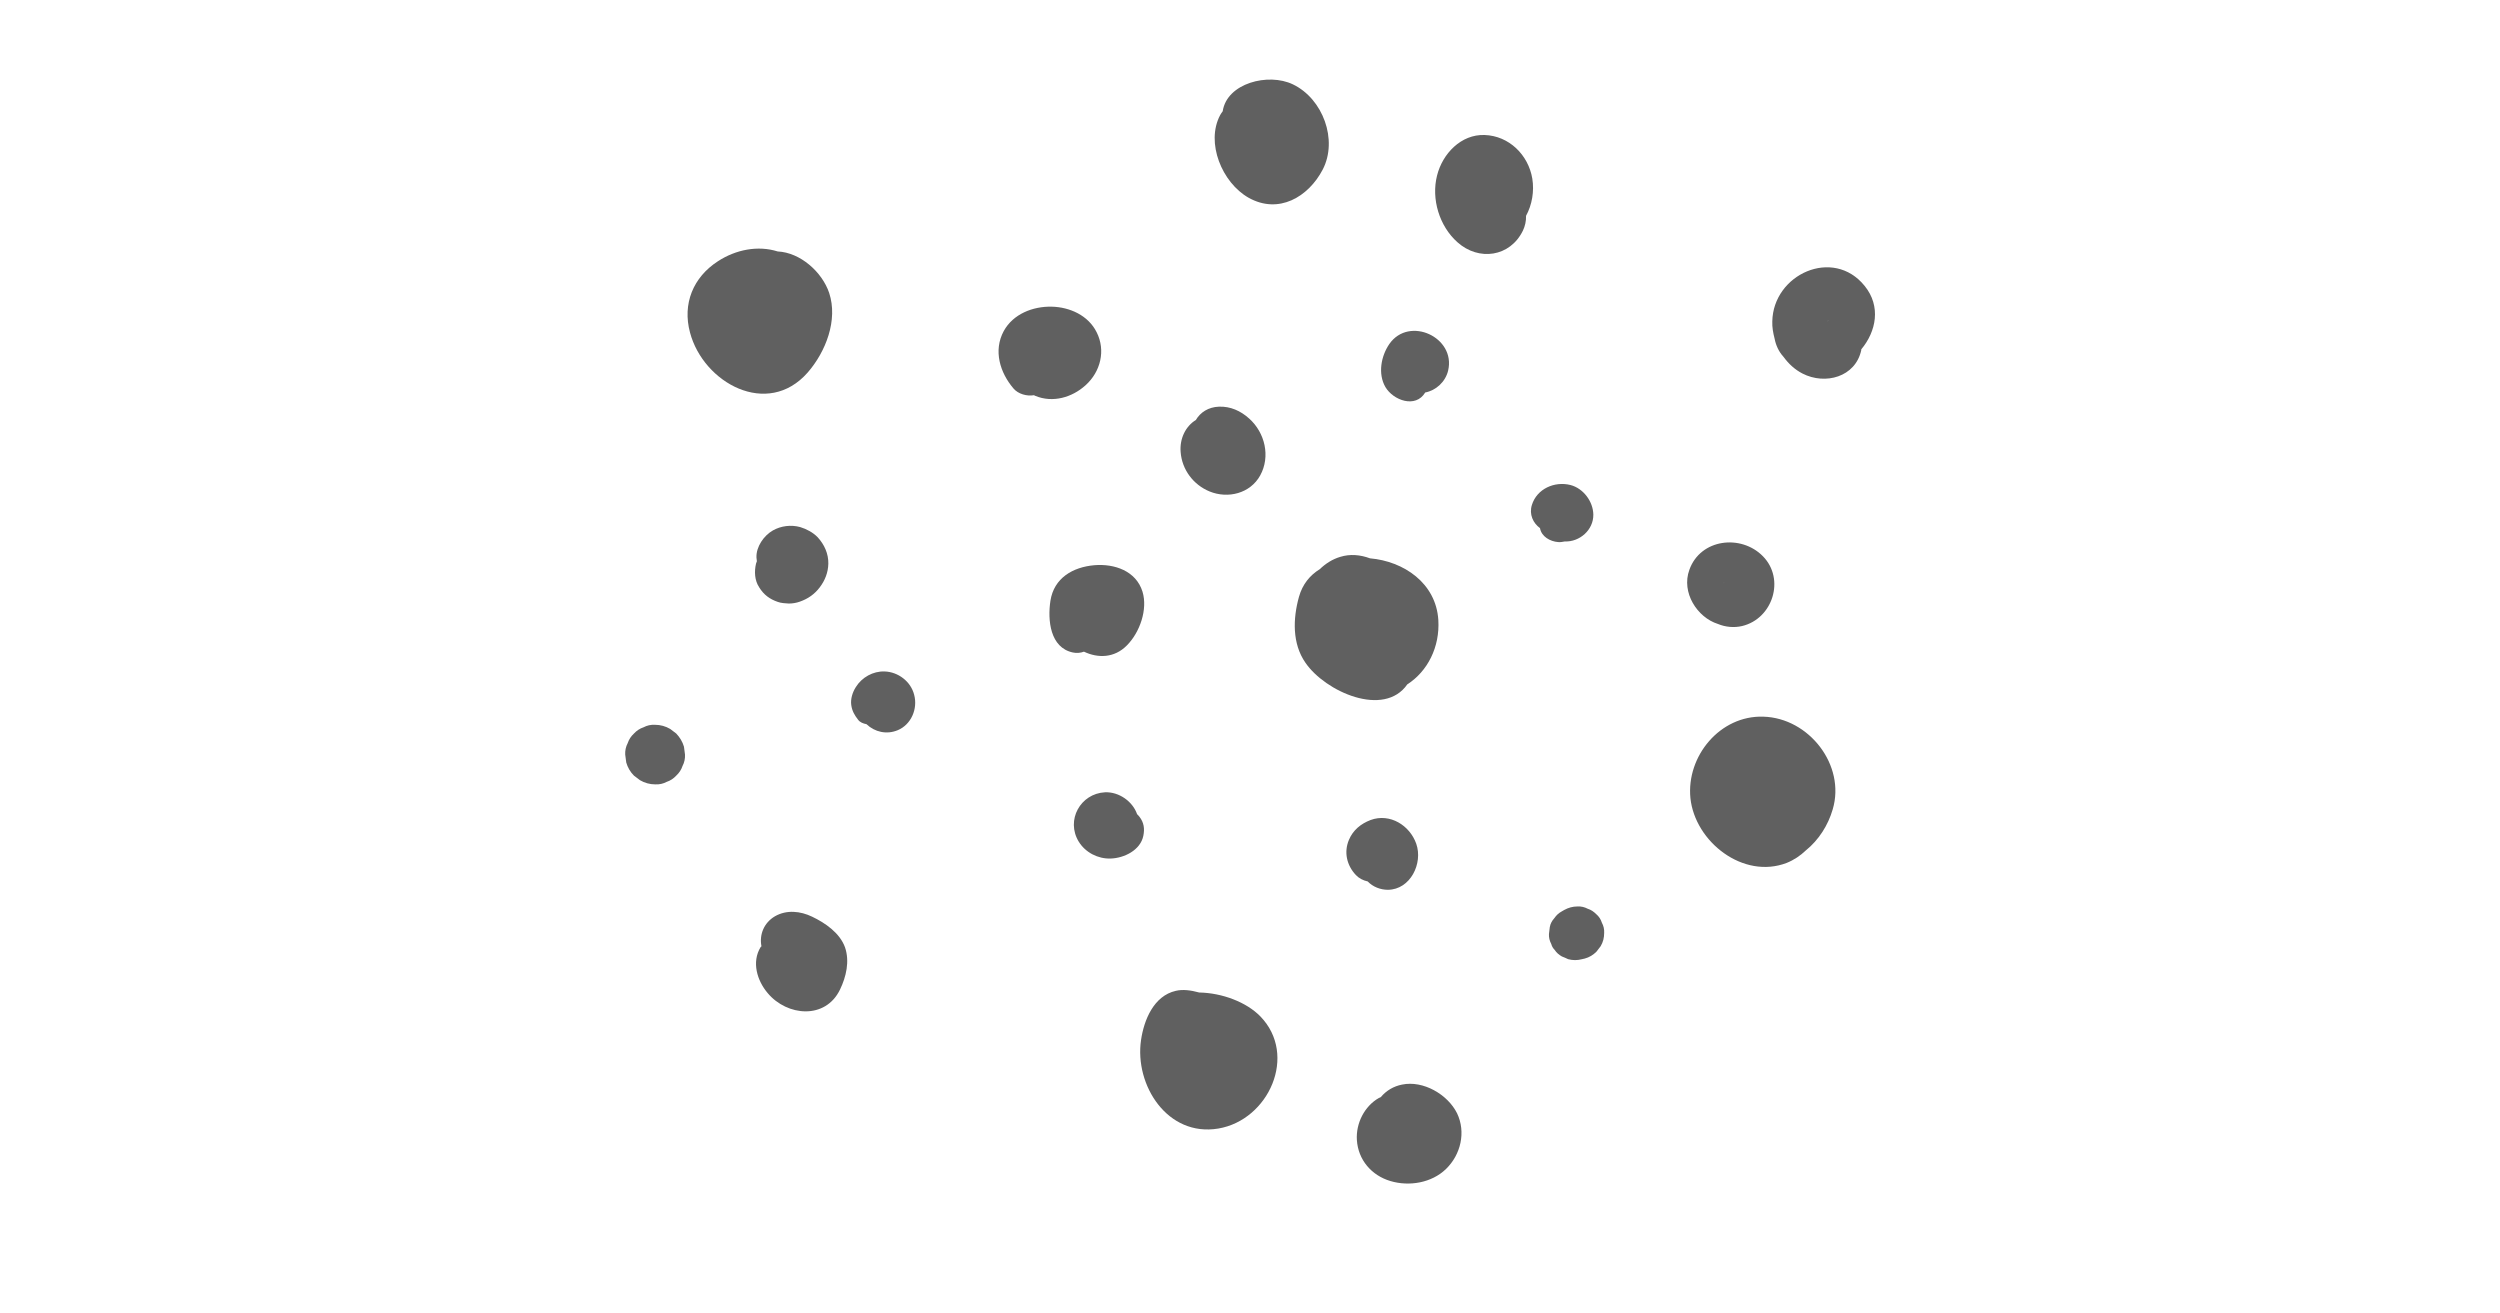
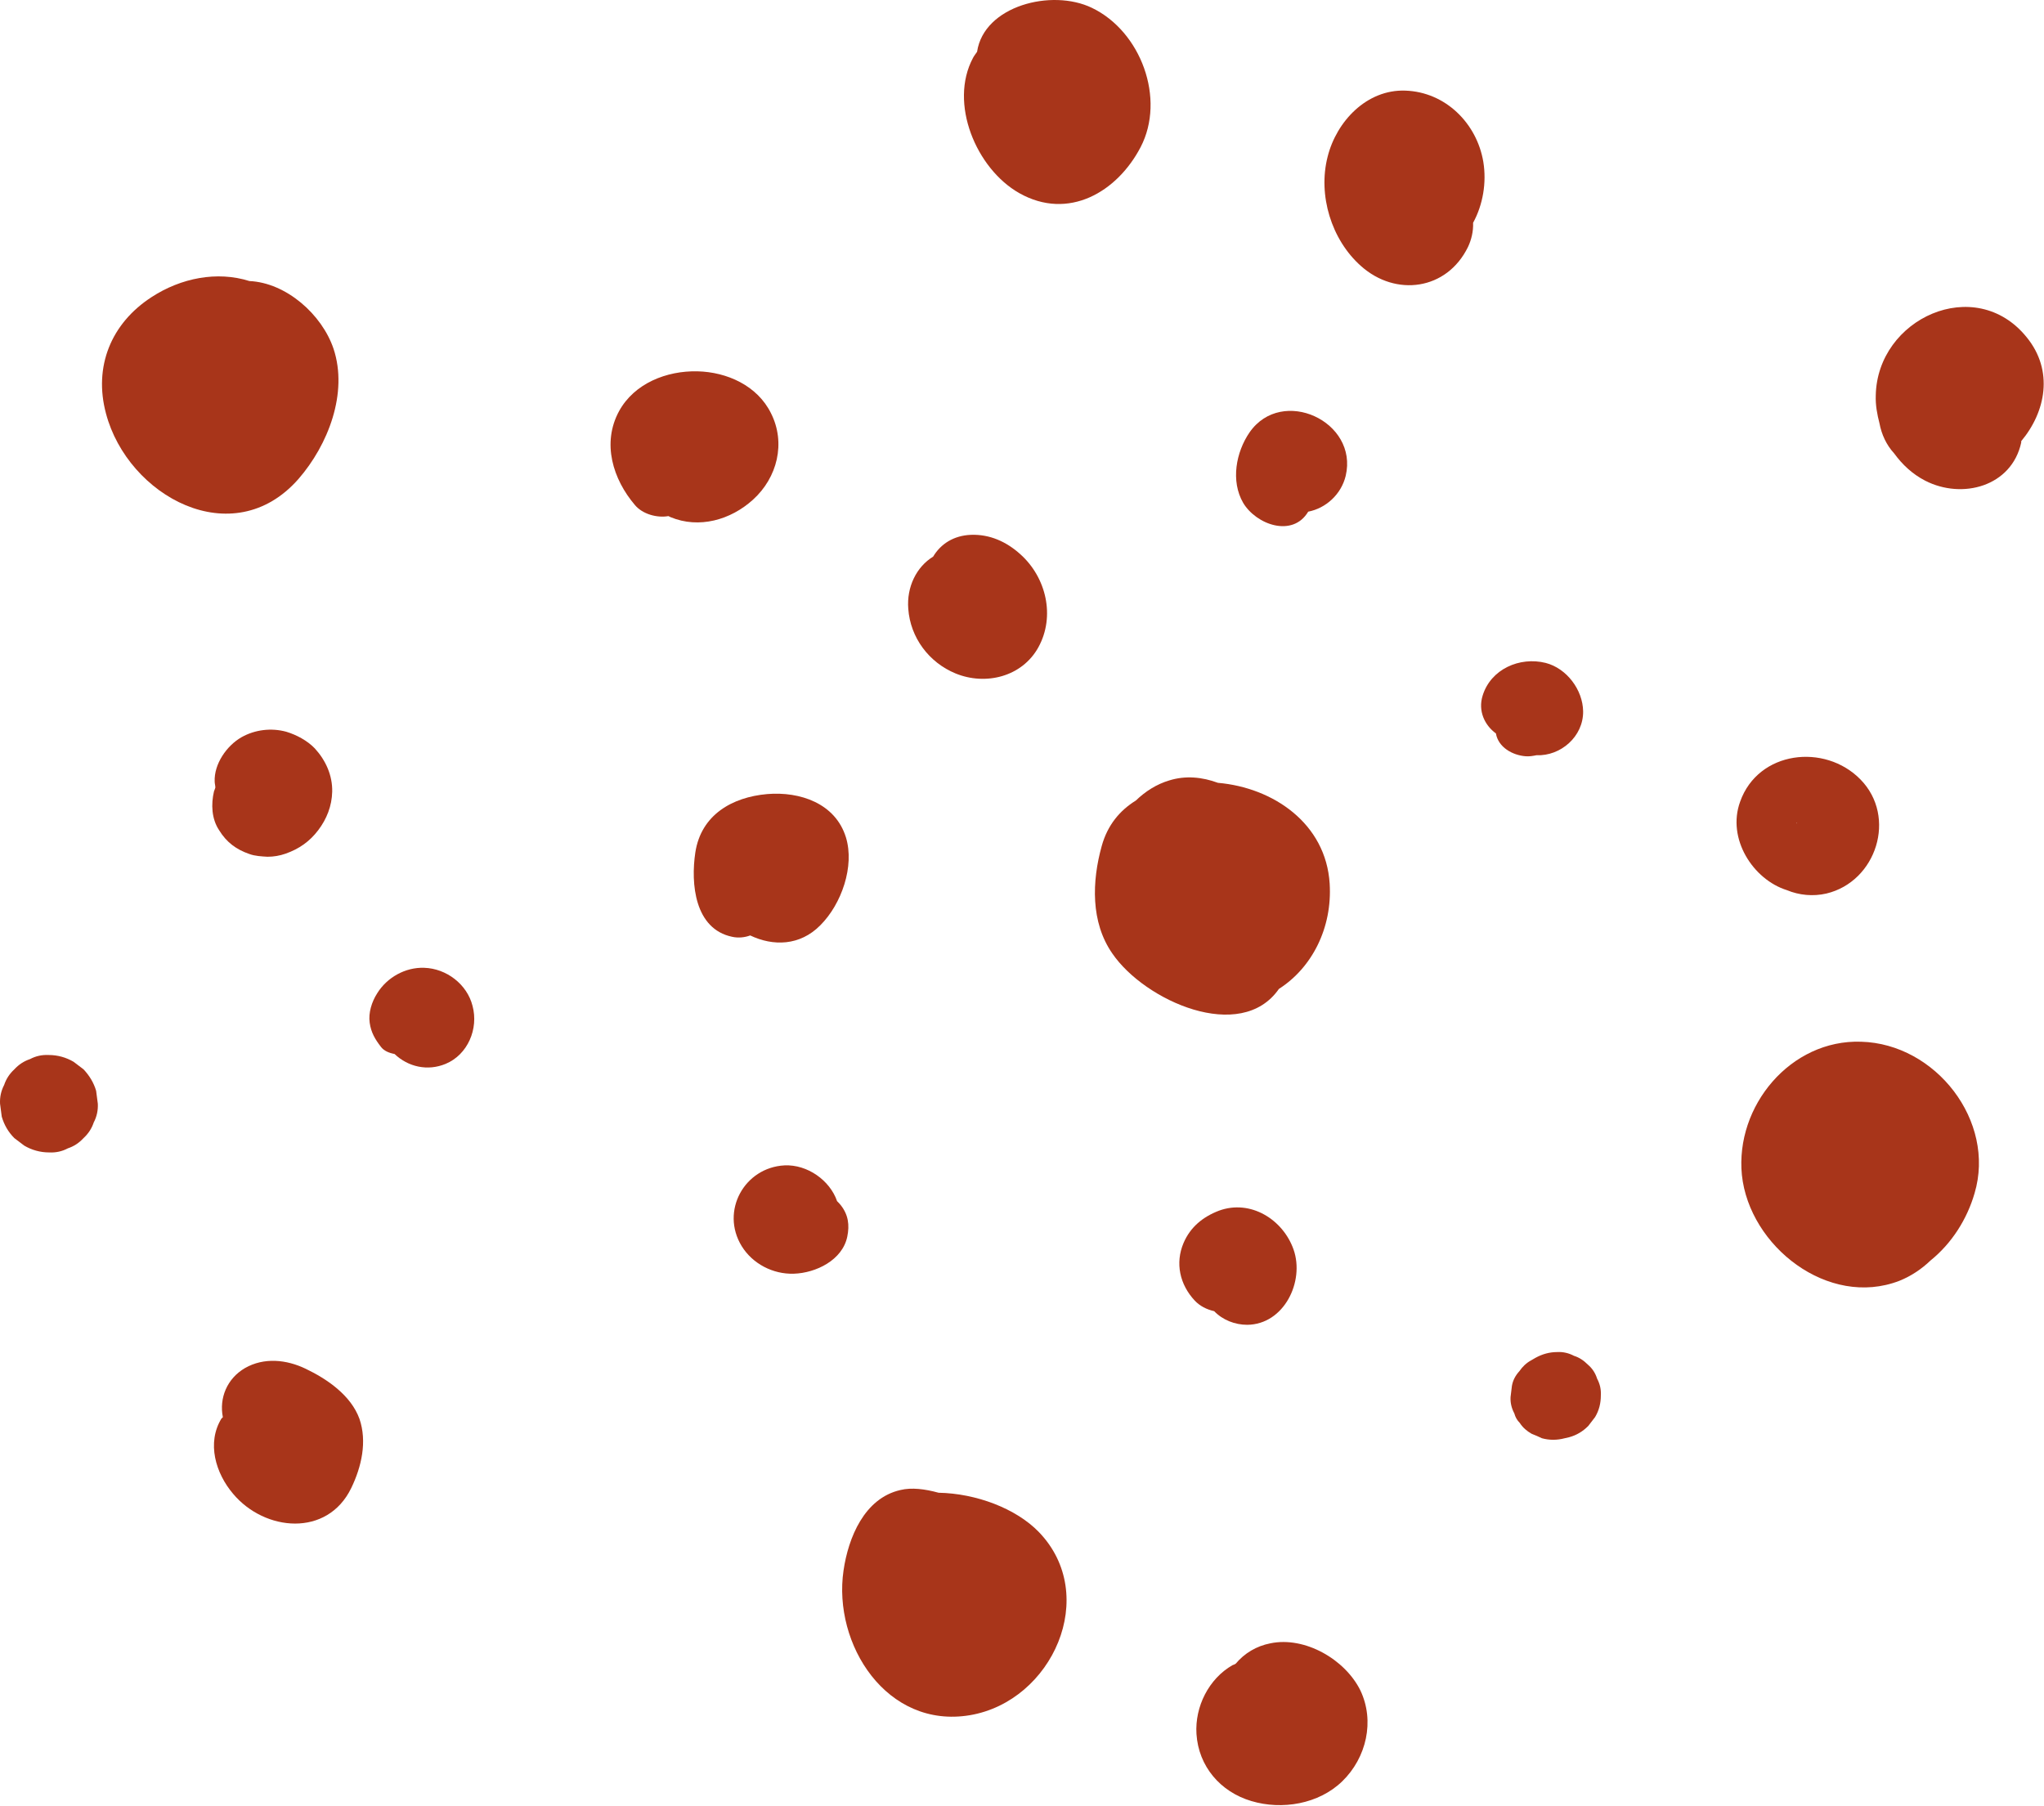
- <svg xmlns="http://www.w3.org/2000/svg" version="1.1" id="Layer_1" x="0px" y="0px" viewBox="0 0 1200 630" style="enable-background:new 0 0 1200 630;" xml:space="preserve">
-   <style type="text/css">
- 	.st0{fill:#606060;}
- </style>
-   <g>
-     <path class="st0" d="M387.7,178.8c8.7-10,14.6-25.2,10.3-38.2c-3.4-10.1-13.9-19.4-24.7-19.9c-9.5-3-20.1-0.9-28.7,4.7   c-11.9,7.7-17.1,20.4-13.4,34.2C337.6,183.8,368.4,200.8,387.7,178.8z" />
-     <path class="st0" d="M599.3,94.9c14.4,8.1,28.7-0.3,35.6-13.5c7.4-14.2,0.1-34-14.3-40.9c-11.8-5.7-31.7-0.6-33.7,12.9   c-0.4,0.6-0.9,1.2-1.2,1.8C578.6,68.5,586.6,87.7,599.3,94.9z" />
-     <path class="st0" d="M526.4,159.5c-4-8.1-12.9-12.1-21.6-12.3c-9-0.2-18.5,3.5-23,11.7c-5.1,9.4-1.8,20,4.7,27.6   c2.2,2.6,6.4,3.8,9.8,3.2c0.2,0.1,0.4,0.2,0.6,0.3c8.4,3.5,17.7,0.8,24.2-5.1C528.3,178.4,530.8,168.2,526.4,159.5z" />
-     <path class="st0" d="M735.5,85.7c-1.9-11.3-11.1-20.5-22.9-20.9c-11.3-0.4-20.2,9-22.8,19.4c-2.9,11.3,1.1,24.4,9.8,32.1   c10.2,9.1,25.2,7.1,31.4-5.6c1-2.1,1.6-4.6,1.5-7.1C735.4,98.3,736.5,91.8,735.5,85.7z" />
-     <path class="st0" d="M373.3,288.9c1.6,0.6,3.6,0.7,5.3,0.8c1.8,0,3.6-0.3,5.3-0.9c4-1.4,7.1-3.6,9.6-6.9c2.5-3.3,4-7.1,4.1-11.3   c0.1-4.8-1.9-9.2-5.1-12.7c-2.2-2.3-5.4-4-8.4-4.9c-4.4-1.2-9.2-0.6-13.1,1.6c-4.4,2.5-8.1,7.9-7.9,13c0,0.6,0.2,1.2,0.2,1.8   c-0.1,0.4-0.3,0.8-0.4,1.1c-0.9,3.8-0.7,8.1,1.5,11.4C366.6,285.5,369.5,287.6,373.3,288.9z M376.3,281.2c-0.1,0-0.1,0-0.2,0   c0,0-0.1,0-0.1,0C376.1,281.2,376.2,281.2,376.3,281.2z" />
-     <path class="st0" d="M324.6,352.1c-1-0.7-1.9-1.5-2.9-2.2c-2.2-1.3-4.7-2-7.3-2c-2-0.1-3.8,0.3-5.5,1.2c-1.8,0.6-3.3,1.6-4.6,3   c-1.4,1.3-2.4,2.8-3,4.6c-0.9,1.7-1.3,3.6-1.2,5.5c0.2,1.3,0.3,2.5,0.5,3.8c0.7,2.4,1.9,4.5,3.7,6.3c1,0.7,1.9,1.5,2.9,2.2   c2.2,1.3,4.7,2,7.3,2c2,0.1,3.8-0.3,5.5-1.2c1.8-0.6,3.3-1.6,4.6-3c1.4-1.3,2.4-2.8,3-4.6c0.9-1.7,1.3-3.6,1.2-5.5   c-0.2-1.3-0.3-2.5-0.5-3.8C327.6,356,326.3,353.9,324.6,352.1z" />
-     <path class="st0" d="M424.6,322.3c-5.5-0.2-10.9,2.8-13.8,7.5c-1.6,2.5-2.6,5.7-2.2,8.6c0.4,2.9,1.6,4.9,3.3,7.1   c0.9,1.2,2.4,1.8,4,2.1c4,3.8,9.7,5.1,15,2.9c6.5-2.7,9.7-10.3,7.9-17C437.2,327.1,431.1,322.5,424.6,322.3z M420,339.5   C420,339.5,420,339.5,420,339.5C420,339.5,420,339.5,420,339.5C420,339.5,420,339.5,420,339.5z M426.2,342.6   C426.2,342.6,426.2,342.6,426.2,342.6C426.8,341.8,426.7,341.9,426.2,342.6z" />
-     <path class="st0" d="M520.3,312.8c6.7,3.2,14.6,3.1,20.6-3c6.2-6.2,10.1-17.3,7.5-25.8c-3.1-10-13.5-13.5-23.1-12.7   c-10.3,0.9-19.4,6.1-21.1,17.1c-1.4,9.2-0.2,22.5,10.8,24.8C516.8,313.6,518.7,313.4,520.3,312.8z" />
-     <path class="st0" d="M580.6,235.9c8.8,3.6,19.5,1,24.3-7.7c5-9.1,2.3-20.5-5.3-27.3c-4.1-3.7-9-5.9-14.5-5.7   c-5.1,0.2-8.9,2.7-11.1,6.4c-4.9,3-7.8,8.9-7.3,15.3C567.3,225.4,572.8,232.7,580.6,235.9z" />
-     <path class="st0" d="M684.1,188.4c5.2-1,9.7-5.1,11-10.5c3.8-16-18.7-26.4-28.2-12.8c-4,5.8-5.6,14.3-1.9,20.7   C668.8,192.2,679.5,196.1,684.1,188.4z M682.3,175.8C682.3,175.8,682.3,175.8,682.3,175.8C682.2,175.6,682.2,175.6,682.3,175.8z" />
-     <path class="st0" d="M675.5,328.5c9.7-6.2,15.7-17.9,14.9-30.9c-1.1-17.7-16.6-28.2-32.8-29.6c-4.6-1.7-9.5-2.2-14.3-0.7   c-3.7,1.1-7,3.2-9.8,5.9c-4.7,2.9-8.3,7.2-10,13.3c-2.9,10.4-3.3,22.4,3.1,31.6C636.1,332,664.3,344.6,675.5,328.5z" />
-     <path class="st0" d="M747.9,260.2c1.1,0.1,2.2-0.1,3.2-0.3c7.1,0.3,13.8-5.5,13.7-12.9c-0.1-6.3-4.8-12.6-11-14.2   c-7.6-1.9-16.1,1.8-18.5,9.6c-1.4,4.5,0.6,8.7,3.9,11.1C739.9,257.6,744.1,259.9,747.9,260.2z" />
-     <path class="st0" d="M666.2,427.1c10.8-0.1,16.9-12.7,13.6-22.1c-3.1-8.8-12.6-14.8-21.9-11.4c-4.7,1.8-8.4,4.8-10.4,9.5   c-2.5,5.9-1.1,12.2,3.3,16.9c1.5,1.6,3.5,2.6,5.7,3.1C659,425.7,662.6,427.1,666.2,427.1z" />
-     <path class="st0" d="M766.2,438.8c-1.2-1.2-2.5-2.1-4.1-2.6c-1.5-0.8-3.2-1.2-4.9-1.1c-2.3,0-4.4,0.6-6.4,1.7   c-0.4,0.2-0.8,0.5-1.2,0.7c-1.5,0.8-2.6,1.9-3.5,3.2c-1.1,1.2-1.9,2.6-2.2,4.3c-0.1,1.1-0.3,2.2-0.4,3.3c-0.1,1.7,0.3,3.3,1.1,4.8   c0.3,1.1,0.8,2,1.6,2.8c0.9,1.4,2.1,2.4,3.5,3.2c1,0.4,2,0.8,3,1.3c2.2,0.6,4.4,0.6,6.7,0c0.4-0.1,0.9-0.2,1.3-0.3   c2.2-0.6,4-1.7,5.6-3.3c0.7-0.9,1.3-1.7,2-2.6c1.2-2,1.7-4.1,1.7-6.4c0.1-1.8-0.3-3.4-1.1-4.9C768.4,441.3,767.5,439.9,766.2,438.8   z" />
-     <path class="st0" d="M575.6,476.4c-4-1.1-7.9-1.6-11.2-0.8c-10.6,2.4-15.3,14-16.7,23.6c-3.2,21.7,12.7,46.6,37.1,42.5   c24.2-4.1,38.2-35.2,20.2-53.8C598.3,481,586.6,476.6,575.6,476.4z" />
-     <path class="st0" d="M389.8,440c-5.6-2.7-12.2-3.4-17.8-0.2c-5.3,3.1-7.6,8.8-6.5,14.4c-0.1,0.2-0.3,0.3-0.4,0.4   c-4.4,7.2-1.7,16.1,3.4,22.1c9.3,11.1,27.7,12.8,34.7-1.7c3-6.2,4.7-13.6,2.4-20.3C403.1,447.8,396.1,443,389.8,440z" />
-     <path class="st0" d="M546.9,392c-0.3-0.4-0.7-0.8-1.1-1.2c-2.1-6.1-8.7-10.8-15.4-10.5c-11.8,0.6-18.9,13.4-12.6,23.7   c3.2,5.2,9.2,8.3,15.3,8.1c6.5-0.2,14.3-4,15.7-10.9C549.5,397.8,549.1,394.8,546.9,392z" />
-     <path class="st0" d="M824.6,299.5c3.6,1.5,7.7,1.9,11.6,1c14.7-3.5,20.8-22.5,10-33.5c-10.5-10.7-30-8.4-35.3,6.5   C806.9,284.4,814.7,296.4,824.6,299.5z M830.4,279.2c0,0.2,0.1,0.4,0.1,0.5C830.5,279.6,830.4,279.4,830.4,279.2   C830.4,279.2,830.4,279.2,830.4,279.2z M827.6,279.6c-0.1,0.2-0.1,0.3-0.2,0.4c0,0,0,0,0,0c0-0.1,0.1-0.2,0.1-0.3   C827.5,279.7,827.5,279.7,827.6,279.6z M830.5,275.2c0.2,0,0.4,0,0.6,0c-0.7,0-1.4,0-2.2,0.1C829.8,275.3,830.3,275.2,830.5,275.2z   " />
-     <path class="st0" d="M895,137.2c-15.1-18.7-43.9-5.5-44.3,17.1c-0.1,2.8,0.4,5.5,1.1,8.2c0.6,3.2,2,6.3,4.3,8.8   c2.4,3.3,5.4,6.1,9.1,8c10.9,5.6,25.4,1.7,28.2-11.2c0-0.1,0-0.2,0-0.4C900.6,159.1,903,147,895,137.2z M877.2,154.2   C877.6,153.7,877.8,154,877.2,154.2L877.2,154.2z" />
-     <path class="st0" d="M846.4,344c-20.7-0.7-37,18.9-35,39.1c2.2,21,25.4,39.1,46.2,31.1c3.5-1.4,6.6-3.5,9.2-6   c6.2-5,10.7-12.1,12.9-19.7C886,367.3,868.3,344.6,846.4,344z" />
-     <path class="st0" d="M673,520.6c-4.1,0.8-7.6,2.9-10.2,6c-0.3,0.2-0.6,0.3-0.9,0.4c-7,4-11.1,12.2-10.6,20.2   c0.6,9.5,7,17,16.1,19.7c9,2.7,19.8,0.9,26.7-5.8c7.1-6.9,9.6-17.7,5.3-26.7C694.9,525.3,683.1,518.5,673,520.6z" />
-   </g>
+ <svg xmlns="http://www.w3.org/2000/svg" width="600" height="530" viewBox="0 0 600 530" fill="none">
+   <path d="M87.615 140.602C96.315 130.602 102.215 115.402 97.915 102.402C94.515 92.302 84.015 83.002 73.215 82.502C63.715 79.502 53.115 81.602 44.515 87.202C32.615 94.902 27.415 107.602 31.115 121.402C37.515 145.602 68.315 162.602 87.615 140.602Z" fill="#A8351A" />
+   <path d="M299.215 56.702C313.615 64.802 327.915 56.402 334.815 43.202C342.215 29.002 334.915 9.202 320.515 2.302C308.715 -3.398 288.815 1.702 286.815 15.202C286.415 15.802 285.915 16.402 285.615 17.002C278.515 30.302 286.515 49.502 299.215 56.702Z" fill="#A8351A" />
+   <path d="M226.315 121.302C222.315 113.202 213.415 109.202 204.715 109.002C195.715 108.802 186.215 112.502 181.715 120.702C176.615 130.102 179.915 140.702 186.415 148.302C188.615 150.902 192.815 152.102 196.215 151.502C196.415 151.602 196.615 151.702 196.815 151.802C205.215 155.302 214.515 152.602 221.015 146.702C228.215 140.202 230.715 130.002 226.315 121.302Z" fill="#A8351A" />
+   <path d="M435.415 47.502C433.515 36.202 424.315 27.002 412.515 26.602C401.215 26.202 392.315 35.602 389.715 46.002C386.815 57.302 390.815 70.402 399.515 78.102C409.715 87.202 424.715 85.202 430.915 72.502C431.915 70.402 432.515 67.902 432.415 65.402C435.315 60.102 436.415 53.602 435.415 47.502Z" fill="#A8351A" />
+   <path d="M73.215 250.702C74.815 251.302 76.815 251.402 78.515 251.502C80.315 251.502 82.115 251.202 83.815 250.602C87.815 249.202 90.915 247.002 93.415 243.702C95.915 240.402 97.415 236.602 97.515 232.402C97.615 227.602 95.615 223.202 92.415 219.702C90.215 217.402 87.015 215.702 84.015 214.802C79.615 213.602 74.815 214.202 70.915 216.402C66.515 218.902 62.815 224.302 63.015 229.402C63.015 230.002 63.215 230.602 63.215 231.202C63.115 231.602 62.915 232.002 62.815 232.302C61.915 236.102 62.115 240.402 64.315 243.702C66.515 247.302 69.415 249.402 73.215 250.702ZM76.215 243.002C76.115 243.002 76.115 243.002 76.015 243.002H75.915C76.015 243.002 76.115 243.002 76.215 243.002Z" fill="#A8351A" />
+   <path d="M24.515 313.902C23.515 313.202 22.615 312.402 21.615 311.702C19.415 310.402 16.915 309.702 14.315 309.702C12.315 309.602 10.515 310.002 8.815 310.902C7.015 311.502 5.515 312.502 4.215 313.902C2.815 315.202 1.815 316.702 1.215 318.502C0.315 320.202 -0.085 322.102 0.015 324.002C0.215 325.302 0.315 326.502 0.515 327.802C1.215 330.202 2.415 332.302 4.215 334.102C5.215 334.802 6.115 335.602 7.115 336.302C9.315 337.602 11.815 338.302 14.415 338.302C16.415 338.402 18.215 338.002 19.915 337.102C21.715 336.502 23.215 335.502 24.515 334.102C25.915 332.802 26.915 331.302 27.515 329.502C28.415 327.802 28.815 325.902 28.715 324.002C28.515 322.702 28.415 321.502 28.215 320.202C27.515 317.802 26.215 315.702 24.515 313.902Z" fill="#A8351A" />
+   <path d="M124.515 284.102C119.015 283.902 113.615 286.902 110.715 291.602C109.115 294.102 108.115 297.302 108.515 300.202C108.915 303.102 110.115 305.102 111.815 307.302C112.715 308.502 114.215 309.102 115.815 309.402C119.815 313.202 125.515 314.502 130.815 312.302C137.315 309.602 140.515 302.002 138.715 295.302C137.115 288.902 131.015 284.302 124.515 284.102ZM126.115 304.402C126.715 303.602 126.615 303.702 126.115 304.402Z" fill="#A8351A" />
+   <path d="M220.215 274.602C226.915 277.802 234.815 277.702 240.815 271.602C247.015 265.402 250.915 254.302 248.315 245.802C245.215 235.802 234.815 232.302 225.215 233.102C214.915 234.002 205.815 239.202 204.115 250.202C202.715 259.402 203.915 272.702 214.915 275.002C216.715 275.402 218.615 275.202 220.215 274.602Z" fill="#A8351A" />
+   <path d="M280.515 197.702C289.315 201.302 300.015 198.702 304.815 190.002C309.815 180.902 307.115 169.502 299.515 162.702C295.415 159.002 290.515 156.802 285.015 157.002C279.915 157.202 276.115 159.702 273.915 163.402C269.015 166.402 266.115 172.302 266.615 178.702C267.215 187.202 272.715 194.502 280.515 197.702Z" fill="#A8351A" />
+   <path d="M384.015 150.202C389.215 149.202 393.715 145.102 395.015 139.702C398.815 123.702 376.315 113.302 366.815 126.902C362.815 132.702 361.215 141.202 364.915 147.602C368.715 154.002 379.415 157.902 384.015 150.202ZM382.215 137.602C382.115 137.402 382.115 137.402 382.215 137.602Z" fill="#A8351A" />
+   <path d="M375.415 290.302C385.115 284.102 391.115 272.403 390.315 259.403C389.215 241.703 373.715 231.202 357.515 229.802C352.915 228.102 348.015 227.602 343.215 229.102C339.515 230.202 336.215 232.303 333.415 235.003C328.715 237.903 325.115 242.202 323.415 248.302C320.515 258.702 320.115 270.703 326.515 279.903C336.015 293.802 364.215 306.402 375.415 290.302Z" fill="#A8351A" />
+   <path d="M447.815 222.002C448.915 222.102 450.015 221.902 451.015 221.702C458.115 222.002 464.815 216.202 464.715 208.802C464.615 202.502 459.915 196.202 453.715 194.602C446.115 192.702 437.615 196.402 435.215 204.202C433.815 208.702 435.815 212.902 439.115 215.302C439.815 219.402 444.015 221.702 447.815 222.002Z" fill="#A8351A" />
+   <path d="M366.115 388.902C376.915 388.802 383.015 376.202 379.715 366.802C376.615 358.002 367.115 352.002 357.815 355.402C353.115 357.202 349.415 360.202 347.415 364.902C344.915 370.802 346.315 377.102 350.715 381.802C352.215 383.402 354.215 384.402 356.415 384.902C358.915 387.502 362.515 388.902 366.115 388.902Z" fill="#A8351A" />
+   <path d="M466.116 400.603C464.916 399.403 463.615 398.503 462.015 398.003C460.515 397.203 458.816 396.803 457.116 396.903C454.816 396.903 452.715 397.503 450.715 398.603C450.315 398.803 449.915 399.103 449.515 399.303C448.015 400.103 446.915 401.203 446.015 402.503C444.915 403.703 444.116 405.103 443.816 406.803C443.716 407.903 443.515 409.003 443.415 410.103C443.315 411.803 443.715 413.403 444.515 414.903C444.815 416.003 445.316 416.903 446.116 417.703C447.016 419.103 448.216 420.103 449.616 420.903C450.616 421.303 451.616 421.703 452.616 422.203C454.816 422.803 457.016 422.803 459.316 422.203C459.716 422.103 460.216 422.003 460.616 421.903C462.816 421.303 464.615 420.203 466.215 418.603C466.915 417.703 467.515 416.903 468.215 416.003C469.415 414.003 469.915 411.903 469.915 409.603C470.015 407.803 469.616 406.203 468.816 404.703C468.316 403.103 467.416 401.703 466.116 400.603Z" fill="#A8351A" />
+   <path d="M275.515 438.202C271.515 437.102 267.615 436.602 264.315 437.402C253.715 439.802 249.015 451.402 247.615 461.002C244.415 482.702 260.315 507.602 284.715 503.502C308.915 499.402 322.915 468.302 304.915 449.702C298.215 442.802 286.515 438.402 275.515 438.202Z" fill="#A8351A" />
+   <path d="M89.715 401.802C84.115 399.102 77.515 398.402 71.915 401.602C66.615 404.702 64.315 410.402 65.415 416.002C65.315 416.202 65.115 416.302 65.015 416.402C60.615 423.602 63.315 432.502 68.415 438.502C77.715 449.602 96.115 451.302 103.115 436.802C106.115 430.602 107.815 423.202 105.515 416.502C103.015 409.602 96.015 404.802 89.715 401.802Z" fill="#A8351A" />
+   <path d="M246.815 353.802C246.515 353.402 246.115 353.002 245.715 352.602C243.615 346.502 237.015 341.802 230.315 342.102C218.515 342.702 211.415 355.502 217.715 365.802C220.915 371.002 226.915 374.102 233.015 373.902C239.515 373.702 247.315 369.902 248.715 363.002C249.415 359.602 249.015 356.602 246.815 353.802Z" fill="#A8351A" />
+   <path d="M524.515 261.303C528.115 262.803 532.215 263.203 536.115 262.303C550.815 258.803 556.915 239.803 546.115 228.803C535.615 218.103 516.115 220.403 510.815 235.303C506.815 246.203 514.615 258.203 524.515 261.303ZM527.515 241.403C527.415 241.603 527.415 241.703 527.315 241.803C527.315 241.703 527.415 241.603 527.415 241.503C527.415 241.503 527.415 241.503 527.515 241.403ZM530.415 237.003C530.615 237.003 530.815 237.003 531.015 237.003C530.315 237.003 529.615 237.003 528.815 237.103C529.715 237.103 530.215 237.003 530.415 237.003Z" fill="#A8351A" />
+   <path d="M594.915 99.002C579.815 80.302 551.015 93.502 550.615 116.102C550.515 118.902 551.015 121.602 551.715 124.302C552.315 127.502 553.715 130.602 556.015 133.102C558.415 136.402 561.415 139.202 565.115 141.102C576.015 146.702 590.515 142.802 593.315 129.902C593.315 129.802 593.315 129.702 593.315 129.502C600.515 120.902 602.915 108.802 594.915 99.002ZM577.115 116.002C577.715 115.802 577.515 115.502 577.115 116.002Z" fill="#A8351A" />
+   <path d="M546.315 305.802C525.615 305.102 509.315 324.702 511.315 344.902C513.515 365.902 536.715 384.002 557.515 376.002C561.015 374.602 564.115 372.502 566.715 370.002C572.915 365.002 577.415 357.902 579.615 350.302C585.915 329.102 568.215 306.402 546.315 305.802Z" fill="#A8351A" />
+   <path d="M372.915 482.403C368.815 483.203 365.315 485.303 362.715 488.403C362.415 488.603 362.115 488.703 361.815 488.803C354.815 492.803 350.715 501.003 351.215 509.003C351.815 518.503 358.215 526.003 367.315 528.703C376.315 531.403 387.115 529.603 394.015 522.903C401.115 516.003 403.615 505.203 399.315 496.203C394.815 487.103 383.015 480.303 372.915 482.403Z" fill="#A8351A" />
</svg>
